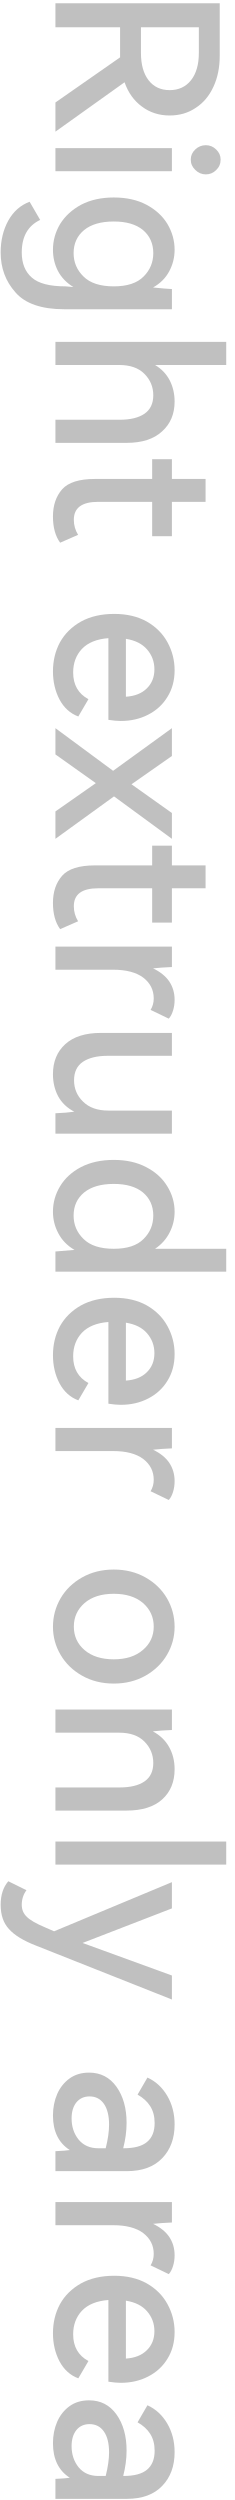
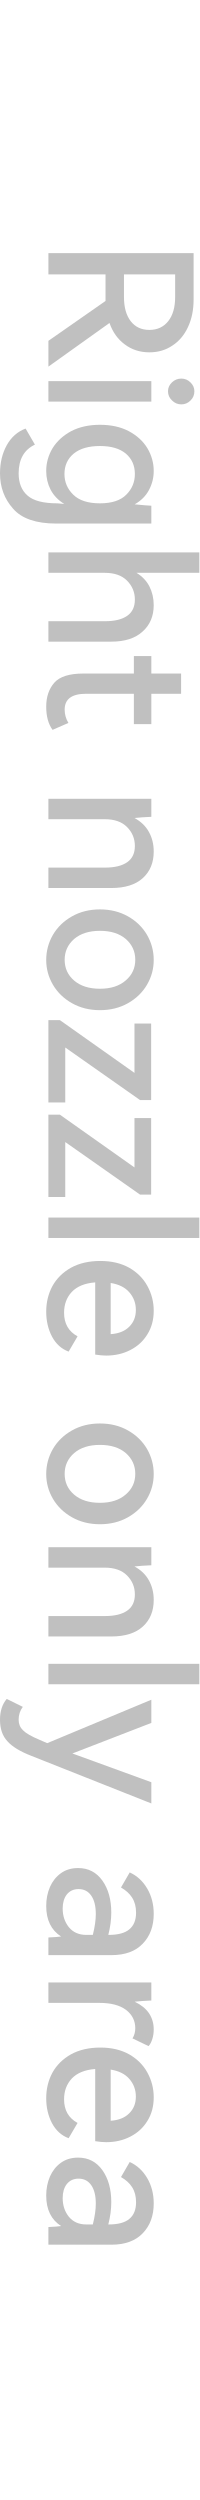
- <svg xmlns="http://www.w3.org/2000/svg" width="25" height="266" viewBox="0 0 25 266" fill="none">
-   <path d="M18.578 260.911C18.578 262.392 18.14 263.586 17.265 264.493C16.389 265.417 15.131 265.878 13.492 265.878L5.897 265.878L5.897 263.753C6.614 263.721 7.123 263.681 7.426 263.633C6.232 262.869 5.635 261.643 5.635 259.956C5.635 259.128 5.786 258.364 6.088 257.663C6.391 256.979 6.829 256.429 7.402 256.015C7.975 255.601 8.668 255.395 9.479 255.395C10.705 255.395 11.677 255.896 12.393 256.899C13.109 257.902 13.468 259.184 13.468 260.744C13.468 261.62 13.348 262.519 13.109 263.442L13.157 263.442C14.287 263.442 15.115 263.22 15.641 262.774C16.182 262.328 16.453 261.659 16.453 260.768C16.453 260.051 16.294 259.446 15.975 258.953C15.673 258.475 15.227 258.069 14.638 257.735L15.688 255.92C16.564 256.318 17.265 256.963 17.79 257.854C18.315 258.746 18.578 259.765 18.578 260.911ZM11.247 263.442C11.486 262.487 11.605 261.651 11.605 260.935C11.605 259.98 11.422 259.239 11.056 258.714C10.689 258.189 10.18 257.926 9.527 257.926C8.938 257.926 8.469 258.141 8.118 258.571C7.784 259.001 7.617 259.566 7.617 260.266C7.617 261.142 7.864 261.89 8.357 262.511C8.867 263.132 9.567 263.442 10.459 263.442L11.247 263.442Z" fill="#C0C0C0" />
-   <path d="M18.578 248.135C18.578 249.217 18.323 250.165 17.814 250.977C17.32 251.789 16.636 252.417 15.76 252.863C14.9 253.309 13.929 253.532 12.847 253.532C12.48 253.532 12.043 253.492 11.533 253.412L11.533 244.72C10.291 244.815 9.352 245.197 8.715 245.866C8.094 246.535 7.784 247.371 7.784 248.374C7.784 249.679 8.325 250.626 9.408 251.215L8.333 253.054C7.473 252.736 6.805 252.131 6.327 251.239C5.865 250.348 5.635 249.353 5.635 248.254C5.635 247.124 5.881 246.097 6.375 245.174C6.884 244.25 7.633 243.51 8.62 242.953C9.607 242.411 10.785 242.141 12.154 242.141C13.492 242.141 14.646 242.411 15.617 242.953C16.588 243.51 17.32 244.242 17.814 245.15C18.323 246.073 18.578 247.068 18.578 248.135ZM16.429 248.039C16.429 247.227 16.166 246.519 15.641 245.914C15.131 245.325 14.383 244.951 13.396 244.791L13.396 250.953C14.351 250.889 15.091 250.594 15.617 250.069C16.158 249.544 16.429 248.867 16.429 248.039Z" fill="#C0C0C0" />
-   <path d="M18.578 239.961C18.578 240.375 18.522 240.757 18.411 241.107C18.299 241.473 18.148 241.76 17.957 241.967L16.023 241.035C16.246 240.669 16.357 240.263 16.357 239.817C16.357 238.91 15.983 238.169 15.235 237.596C14.486 237.039 13.42 236.761 12.035 236.761L5.897 236.761L5.897 234.301L18.292 234.301L18.292 236.474C17.527 236.506 16.859 236.554 16.286 236.617C17.05 236.983 17.623 237.445 18.005 238.002C18.387 238.575 18.578 239.228 18.578 239.961Z" fill="#C0C0C0" />
-   <path d="M18.578 226.044C18.578 227.524 18.14 228.719 17.265 229.626C16.389 230.549 15.131 231.011 13.492 231.011L5.897 231.011L5.897 228.886C6.614 228.854 7.123 228.814 7.426 228.766C6.232 228.002 5.635 226.776 5.635 225.089C5.635 224.261 5.786 223.497 6.088 222.796C6.391 222.111 6.829 221.562 7.402 221.148C7.975 220.734 8.668 220.527 9.479 220.527C10.705 220.527 11.677 221.029 12.393 222.032C13.109 223.035 13.468 224.316 13.468 225.877C13.468 226.752 13.348 227.652 13.109 228.575L13.157 228.575C14.287 228.575 15.115 228.352 15.641 227.907C16.182 227.461 16.453 226.792 16.453 225.901C16.453 225.184 16.294 224.579 15.975 224.086C15.673 223.608 15.227 223.202 14.638 222.868L15.688 221.053C16.564 221.451 17.265 222.096 17.79 222.987C18.315 223.879 18.578 224.898 18.578 226.044ZM11.247 228.575C11.486 227.62 11.605 226.784 11.605 226.068C11.605 225.112 11.422 224.372 11.056 223.847C10.689 223.321 10.18 223.059 9.527 223.059C8.938 223.059 8.469 223.274 8.118 223.704C7.784 224.133 7.617 224.699 7.617 225.399C7.617 226.275 7.864 227.023 8.357 227.644C8.867 228.265 9.567 228.575 10.459 228.575L11.247 228.575Z" fill="#C0C0C0" />
-   <path d="M18.291 210.194L18.291 212.749L3.843 207.018C2.49 206.493 1.527 205.903 0.953 205.251C0.364 204.614 0.07 203.754 0.07 202.672C0.07 201.637 0.34 200.801 0.882 200.164L2.816 201.119C2.482 201.565 2.315 202.083 2.315 202.672C2.315 203.181 2.49 203.603 2.84 203.937C3.174 204.288 3.835 204.67 4.822 205.084L5.753 205.49L18.291 200.26L18.291 203.054L8.786 206.731L18.291 210.194Z" fill="#C0C0C0" />
-   <path d="M5.897 198.397L5.897 195.937L24.07 195.938L24.07 198.397L5.897 198.397Z" fill="#C0C0C0" />
-   <path d="M18.578 188.251C18.578 189.588 18.14 190.655 17.265 191.451C16.389 192.247 15.123 192.645 13.468 192.645L5.897 192.645L5.897 190.185L12.727 190.185C13.874 190.185 14.757 189.97 15.378 189.54C15.999 189.111 16.309 188.458 16.309 187.582C16.309 186.691 15.991 185.926 15.354 185.29C14.733 184.669 13.842 184.358 12.68 184.358L5.897 184.358L5.897 181.898L18.292 181.898L18.292 184.072C17.511 184.103 16.835 184.151 16.262 184.215C17.026 184.629 17.599 185.178 17.981 185.863C18.379 186.563 18.578 187.359 18.578 188.251Z" fill="#C0C0C0" />
-   <path d="M12.106 167C13.364 167 14.486 167.279 15.474 167.836C16.461 168.393 17.225 169.133 17.766 170.057C18.308 170.996 18.578 172.007 18.578 173.09C18.578 174.156 18.308 175.151 17.766 176.075C17.225 176.998 16.461 177.738 15.474 178.296C14.486 178.853 13.364 179.132 12.106 179.132C10.849 179.132 9.726 178.853 8.739 178.296C7.752 177.738 6.988 176.998 6.447 176.075C5.905 175.151 5.635 174.156 5.635 173.09C5.635 172.007 5.905 170.996 6.447 170.057C6.988 169.133 7.752 168.393 8.739 167.836C9.726 167.279 10.849 167 12.106 167ZM12.106 169.579C10.801 169.579 9.766 169.906 9.002 170.558C8.238 171.227 7.856 172.063 7.856 173.066C7.856 174.085 8.238 174.921 9.002 175.573C9.766 176.226 10.801 176.552 12.106 176.552C13.412 176.552 14.447 176.218 15.211 175.549C15.975 174.897 16.357 174.069 16.357 173.066C16.357 172.063 15.975 171.227 15.211 170.558C14.447 169.906 13.412 169.579 12.106 169.579Z" fill="#C0C0C0" />
-   <path d="M18.578 157.593C18.578 158.007 18.522 158.389 18.411 158.74C18.299 159.106 18.148 159.392 17.957 159.599L16.023 158.668C16.246 158.302 16.357 157.896 16.357 157.45C16.357 156.543 15.983 155.802 15.235 155.229C14.486 154.672 13.42 154.393 12.035 154.393L5.897 154.393L5.897 151.934L18.292 151.934L18.292 154.107C17.527 154.139 16.859 154.186 16.286 154.25C17.05 154.616 17.623 155.078 18.005 155.635C18.387 156.208 18.578 156.861 18.578 157.593Z" fill="#C0C0C0" />
-   <path d="M18.578 144.076C18.578 145.159 18.323 146.106 17.814 146.918C17.32 147.73 16.636 148.359 15.76 148.805C14.9 149.25 13.929 149.473 12.847 149.473C12.48 149.473 12.043 149.433 11.533 149.354L11.533 140.661C10.291 140.757 9.352 141.139 8.715 141.807C8.094 142.476 7.784 143.312 7.784 144.315C7.784 145.62 8.325 146.568 9.408 147.157L8.333 148.996C7.473 148.677 6.805 148.072 6.327 147.181C5.865 146.289 5.635 145.294 5.635 144.196C5.635 143.065 5.881 142.038 6.375 141.115C6.884 140.192 7.633 139.451 8.62 138.894C9.607 138.353 10.785 138.082 12.154 138.082C13.492 138.082 14.646 138.353 15.617 138.894C16.588 139.451 17.32 140.184 17.814 141.091C18.323 142.014 18.578 143.009 18.578 144.076ZM16.429 143.981C16.429 143.169 16.166 142.46 15.641 141.855C15.131 141.266 14.383 140.892 13.396 140.733L13.396 146.894C14.351 146.83 15.091 146.536 15.617 146.011C16.158 145.485 16.429 144.809 16.429 143.981Z" fill="#C0C0C0" />
-   <path d="M24.07 132.871L24.07 135.307L5.897 135.307L5.897 133.158C6.979 133.078 7.656 133.022 7.927 132.99C7.163 132.545 6.589 131.955 6.207 131.223C5.825 130.507 5.634 129.743 5.634 128.931C5.634 127.959 5.889 127.052 6.398 126.208C6.908 125.364 7.648 124.688 8.619 124.178C9.606 123.669 10.769 123.414 12.106 123.414C13.427 123.414 14.574 123.669 15.545 124.178C16.532 124.688 17.28 125.364 17.79 126.208C18.315 127.052 18.578 127.959 18.578 128.931C18.578 129.711 18.403 130.443 18.052 131.128C17.702 131.828 17.185 132.409 16.5 132.871L24.07 132.871ZM7.831 129.337C7.831 130.308 8.181 131.136 8.882 131.82C9.583 132.521 10.657 132.871 12.106 132.871C13.539 132.871 14.598 132.521 15.282 131.82C15.967 131.136 16.309 130.308 16.309 129.337C16.309 128.318 15.943 127.498 15.21 126.877C14.478 126.272 13.443 125.969 12.106 125.969C10.753 125.969 9.702 126.272 8.954 126.877C8.205 127.498 7.831 128.318 7.831 129.337Z" fill="#C0C0C0" />
-   <path d="M18.291 118.165L18.291 120.625L5.897 120.625L5.897 118.452C6.693 118.42 7.361 118.364 7.903 118.285C7.139 117.887 6.565 117.337 6.183 116.637C5.817 115.936 5.634 115.156 5.634 114.296C5.634 112.959 6.072 111.892 6.948 111.096C7.823 110.3 9.089 109.902 10.745 109.902L18.291 109.902L18.291 112.338L11.461 112.338C10.331 112.338 9.447 112.553 8.81 112.983C8.189 113.413 7.879 114.066 7.879 114.941C7.879 115.833 8.197 116.589 8.834 117.21C9.471 117.847 10.37 118.165 11.533 118.165L18.291 118.165Z" fill="#C0C0C0" />
-   <path d="M18.578 106.379C18.578 106.792 18.522 107.175 18.411 107.525C18.299 107.891 18.148 108.178 17.957 108.385L16.023 107.453C16.246 107.087 16.357 106.681 16.357 106.235C16.357 105.328 15.983 104.587 15.235 104.014C14.486 103.457 13.42 103.178 12.035 103.178L5.897 103.178L5.897 100.719L18.292 100.719L18.292 102.892C17.527 102.924 16.859 102.972 16.286 103.035C17.05 103.401 17.623 103.863 18.005 104.42C18.387 104.993 18.578 105.646 18.578 106.379Z" fill="#C0C0C0" />
-   <path d="M6.398 98.86C5.889 98.16 5.634 97.228 5.634 96.066C5.634 94.888 5.96 93.925 6.613 93.177C7.266 92.444 8.428 92.078 10.1 92.078L16.189 92.078L16.189 89.977L18.291 89.977L18.291 92.078L21.873 92.078L21.873 94.514L18.291 94.514L18.291 98.168L16.189 98.168L16.189 94.514L10.434 94.514C8.715 94.514 7.855 95.151 7.855 96.424C7.855 96.998 8.006 97.531 8.309 98.024L6.398 98.86Z" fill="#C0C0C0" />
-   <path d="M13.992 83.447L18.291 86.504L18.291 89.25L12.13 84.736L5.897 89.25L5.897 86.336L10.195 83.327L5.897 80.271L5.897 77.477L12.034 82.014L18.291 77.477L18.291 80.438L13.992 83.447Z" fill="#C0C0C0" />
-   <path d="M18.578 71.314C18.578 72.397 18.323 73.344 17.814 74.156C17.32 74.968 16.636 75.597 15.76 76.043C14.9 76.489 13.929 76.712 12.847 76.712C12.48 76.712 12.043 76.672 11.533 76.592L11.533 67.9C10.291 67.995 9.352 68.377 8.715 69.046C8.094 69.714 7.784 70.55 7.784 71.553C7.784 72.859 8.325 73.806 9.408 74.395L8.333 76.234C7.473 75.915 6.805 75.311 6.327 74.419C5.865 73.527 5.635 72.532 5.635 71.434C5.635 70.303 5.881 69.277 6.375 68.353C6.884 67.43 7.633 66.689 8.62 66.132C9.607 65.591 10.785 65.32 12.154 65.32C13.492 65.32 14.646 65.591 15.617 66.132C16.588 66.689 17.32 67.422 17.814 68.329C18.323 69.253 18.578 70.248 18.578 71.314ZM16.429 71.219C16.429 70.407 16.166 69.698 15.641 69.094C15.131 68.504 14.383 68.13 13.396 67.971L13.396 74.132C14.351 74.069 15.091 73.774 15.617 73.249C16.158 72.723 16.429 72.047 16.429 71.219Z" fill="#C0C0C0" />
-   <path d="M6.398 57.743C5.889 57.043 5.634 56.111 5.634 54.949C5.634 53.771 5.96 52.808 6.613 52.059C7.266 51.327 8.428 50.961 10.1 50.961L16.189 50.961L16.189 48.859L18.291 48.859L18.291 50.961L21.873 50.961L21.873 53.397L18.291 53.397L18.291 57.051L16.189 57.051L16.189 53.397L10.434 53.397C8.715 53.397 7.855 54.034 7.855 55.307C7.855 55.88 8.006 56.414 8.309 56.907L6.398 57.743Z" fill="#C0C0C0" />
-   <path d="M18.578 42.727C18.578 44.049 18.132 45.108 17.24 45.904C16.365 46.715 15.107 47.121 13.467 47.121L5.897 47.121L5.897 44.662L12.727 44.662C13.873 44.662 14.757 44.447 15.378 44.017C15.998 43.587 16.309 42.934 16.309 42.059C16.309 41.167 15.991 40.403 15.354 39.766C14.733 39.145 13.841 38.835 12.679 38.835L5.897 38.835L5.897 36.375L24.07 36.375L24.07 38.835L16.5 38.835C17.185 39.249 17.702 39.79 18.052 40.459C18.403 41.143 18.578 41.9 18.578 42.727Z" fill="#C0C0C0" />
-   <path d="M18.292 32.904L6.853 32.904C4.417 32.904 2.681 32.307 1.647 31.113C0.596 29.935 0.07 28.518 0.07 26.863C0.07 25.589 0.341 24.459 0.882 23.471C1.424 22.5 2.18 21.832 3.151 21.465L4.273 23.4C2.968 24.021 2.315 25.175 2.315 26.863C2.315 28.025 2.673 28.916 3.39 29.537C4.09 30.158 5.284 30.469 6.972 30.469L7.808 30.54C7.075 30.095 6.526 29.521 6.16 28.821C5.81 28.136 5.635 27.388 5.635 26.576C5.635 25.605 5.889 24.689 6.399 23.83C6.924 22.986 7.672 22.301 8.644 21.776C9.631 21.266 10.785 21.012 12.106 21.012C13.444 21.012 14.598 21.266 15.569 21.776C16.556 22.301 17.305 22.986 17.814 23.83C18.323 24.689 18.578 25.605 18.578 26.576C18.578 27.388 18.387 28.152 18.005 28.869C17.623 29.585 17.05 30.158 16.286 30.588C17.209 30.683 17.878 30.739 18.292 30.755L18.292 32.904ZM7.832 26.934C7.832 27.905 8.182 28.733 8.882 29.418C9.583 30.118 10.658 30.469 12.106 30.469C13.539 30.469 14.598 30.118 15.283 29.418C15.967 28.733 16.309 27.905 16.309 26.934C16.309 25.915 15.943 25.095 15.211 24.474C14.479 23.869 13.444 23.567 12.106 23.567C10.753 23.567 9.702 23.869 8.954 24.474C8.206 25.095 7.832 25.915 7.832 26.934Z" fill="#C0C0C0" />
-   <path d="M20.297 16.978C20.297 16.564 20.457 16.205 20.775 15.903C21.093 15.601 21.468 15.449 21.898 15.449C22.327 15.449 22.694 15.601 22.996 15.903C23.314 16.205 23.474 16.564 23.474 16.978C23.474 17.423 23.314 17.797 22.996 18.1C22.694 18.402 22.327 18.554 21.898 18.554C21.468 18.554 21.093 18.395 20.775 18.076C20.457 17.774 20.297 17.407 20.297 16.978ZM5.897 18.219L5.897 15.76L18.291 15.76L18.291 18.219L5.897 18.219Z" fill="#C0C0C0" />
-   <path d="M5.898 14.008L5.898 10.903L12.776 6.103L12.776 5.912L12.776 2.903L5.898 2.903L5.898 0.348L23.379 0.348L23.379 5.936C23.379 7.178 23.156 8.276 22.71 9.231C22.265 10.203 21.636 10.951 20.824 11.476C20.028 12.018 19.104 12.288 18.053 12.288C16.923 12.288 15.936 11.97 15.092 11.333C14.248 10.712 13.636 9.852 13.253 8.754L5.898 14.008ZM21.158 2.903L14.997 2.903L14.997 5.625C14.997 6.867 15.267 7.838 15.809 8.539C16.35 9.239 17.098 9.59 18.053 9.59C19.009 9.59 19.765 9.239 20.322 8.539C20.879 7.838 21.158 6.867 21.158 5.625L21.158 2.903Z" fill="#C0C0C0" />
+ <svg xmlns="http://www.w3.org/2000/svg" width="24" height="301" viewBox="0 0 24 301" fill="none">
+   <path d="M18.508 265.294C18.508 266.774 18.07 267.969 17.194 268.876C16.319 269.799 15.061 270.261 13.421 270.261L5.827 270.261L5.827 268.136C6.543 268.104 7.053 268.064 7.355 268.016C6.161 267.252 5.564 266.026 5.564 264.339C5.564 263.511 5.716 262.747 6.018 262.046C6.321 261.361 6.758 260.812 7.332 260.398C7.905 259.984 8.597 259.777 9.409 259.777C10.635 259.777 11.606 260.279 12.323 261.282C13.039 262.285 13.397 263.566 13.397 265.127C13.397 266.002 13.278 266.902 13.039 267.825L13.087 267.825C14.217 267.825 15.045 267.602 15.57 267.157C16.112 266.711 16.382 266.042 16.382 265.151C16.382 264.434 16.223 263.829 15.905 263.336C15.602 262.858 15.156 262.452 14.568 262.118L15.618 260.303C16.494 260.701 17.194 261.346 17.72 262.237C18.245 263.129 18.508 264.148 18.508 265.294ZM11.176 267.825C11.415 266.87 11.535 266.034 11.535 265.318C11.535 264.362 11.351 263.622 10.985 263.097C10.619 262.571 10.11 262.309 9.457 262.309C8.868 262.309 8.398 262.524 8.048 262.954C7.714 263.383 7.546 263.949 7.546 264.649C7.546 265.525 7.793 266.273 8.287 266.894C8.796 267.515 9.497 267.825 10.388 267.825L11.176 267.825Z" fill="#C0C0C0" />
+   <path d="M18.508 252.521C18.508 253.604 18.253 254.551 17.744 255.363C17.25 256.175 16.566 256.804 15.69 257.25C14.83 257.696 13.859 257.919 12.776 257.919C12.41 257.919 11.972 257.879 11.463 257.799L11.463 249.106C10.221 249.202 9.282 249.584 8.645 250.253C8.024 250.921 7.714 251.757 7.714 252.76C7.714 254.066 8.255 255.013 9.338 255.602L8.263 257.441C7.403 257.123 6.734 256.518 6.257 255.626C5.795 254.734 5.564 253.739 5.564 252.641C5.564 251.511 5.811 250.484 6.305 249.56C6.814 248.637 7.562 247.897 8.549 247.339C9.537 246.798 10.715 246.527 12.084 246.527C13.421 246.527 14.575 246.798 15.547 247.339C16.518 247.897 17.25 248.629 17.744 249.536C18.253 250.46 18.508 251.455 18.508 252.521ZM16.358 252.426C16.358 251.614 16.096 250.906 15.57 250.301C15.061 249.711 14.313 249.337 13.326 249.178L13.326 255.339C14.281 255.276 15.021 254.981 15.547 254.456C16.088 253.93 16.358 253.254 16.358 252.426Z" fill="#C0C0C0" />
+   <path d="M18.508 244.347C18.508 244.761 18.452 245.143 18.341 245.494C18.229 245.86 18.078 246.146 17.887 246.353L15.953 245.422C16.175 245.056 16.287 244.65 16.287 244.204C16.287 243.297 15.913 242.556 15.165 241.983C14.416 241.426 13.35 241.147 11.964 241.147L5.827 241.147L5.827 238.687L18.221 238.687L18.221 240.861C17.457 240.893 16.788 240.94 16.215 241.004C16.979 241.37 17.553 241.832 17.935 242.389C18.317 242.962 18.508 243.615 18.508 244.347Z" fill="#C0C0C0" />
+   <path d="M18.508 230.431C18.508 231.911 18.07 233.105 17.194 234.013C16.319 234.936 15.061 235.398 13.421 235.398L5.827 235.398L5.827 233.272C6.543 233.241 7.053 233.201 7.355 233.153C6.161 232.389 5.564 231.163 5.564 229.475C5.564 228.647 5.716 227.883 6.018 227.183C6.321 226.498 6.758 225.949 7.332 225.535C7.905 225.121 8.597 224.914 9.409 224.914C10.635 224.914 11.606 225.416 12.323 226.419C13.039 227.422 13.397 228.703 13.397 230.263C13.397 231.139 13.278 232.039 13.039 232.962L13.087 232.962C14.217 232.962 15.045 232.739 15.57 232.293C16.112 231.848 16.382 231.179 16.382 230.287C16.382 229.571 16.223 228.966 15.905 228.472C15.602 227.995 15.156 227.589 14.568 227.254L15.618 225.439C16.494 225.837 17.194 226.482 17.72 227.374C18.245 228.265 18.508 229.284 18.508 230.431ZM11.176 232.962C11.415 232.007 11.535 231.171 11.535 230.454C11.535 229.499 11.351 228.759 10.985 228.234C10.619 227.708 10.11 227.445 9.457 227.445C8.868 227.445 8.398 227.66 8.048 228.09C7.714 228.52 7.546 229.085 7.546 229.786C7.546 230.661 7.793 231.41 8.287 232.031C8.796 232.652 9.497 232.962 10.388 232.962L11.176 232.962Z" fill="#C0C0C0" />
+   <path d="M18.221 214.581L18.221 217.136L3.773 211.405C2.419 210.879 1.456 210.29 0.883 209.637C0.294 209.001 -0 208.141 -0 207.058C-0 206.023 0.27 205.188 0.811 204.551L2.746 205.506C2.412 205.952 2.244 206.469 2.244 207.058C2.244 207.568 2.419 207.99 2.77 208.324C3.104 208.674 3.765 209.056 4.752 209.47L5.683 209.876L18.221 204.646L18.221 207.44L8.716 211.118L18.221 214.581Z" fill="#C0C0C0" />
+   <path d="M5.827 202.784L5.827 200.324L24 200.324L24 202.784L5.827 202.784Z" fill="#C0C0C0" />
+   <path d="M18.508 192.637C18.508 193.975 18.07 195.042 17.194 195.838C16.319 196.634 15.053 197.032 13.397 197.032L5.827 197.032L5.827 194.572L12.657 194.572C13.803 194.572 14.687 194.357 15.308 193.927C15.929 193.497 16.239 192.844 16.239 191.969C16.239 191.077 15.921 190.313 15.284 189.676C14.663 189.055 13.771 188.745 12.609 188.745L5.827 188.745L5.827 186.285L18.221 186.285L18.221 188.458C17.441 188.49 16.765 188.538 16.191 188.602C16.956 189.016 17.529 189.565 17.911 190.249C18.309 190.95 18.508 191.746 18.508 192.637Z" fill="#C0C0C0" />
+   <path d="M12.036 171.387C13.294 171.387 14.416 171.665 15.403 172.223C16.39 172.78 17.155 173.52 17.696 174.443C18.237 175.383 18.508 176.394 18.508 177.476C18.508 178.543 18.237 179.538 17.696 180.461C17.155 181.385 16.39 182.125 15.403 182.682C14.416 183.24 13.294 183.518 12.036 183.518C10.778 183.518 9.656 183.24 8.669 182.682C7.682 182.125 6.918 181.385 6.376 180.461C5.835 179.538 5.564 178.543 5.564 177.476C5.564 176.394 5.835 175.383 6.376 174.443C6.918 173.52 7.682 172.78 8.669 172.223C9.656 171.665 10.778 171.387 12.036 171.387ZM12.036 173.966C10.731 173.966 9.696 174.292 8.932 174.945C8.167 175.614 7.785 176.449 7.785 177.452C7.785 178.471 8.167 179.307 8.932 179.96C9.696 180.613 10.731 180.939 12.036 180.939C13.342 180.939 14.376 180.605 15.141 179.936C15.905 179.283 16.287 178.455 16.287 177.452C16.287 176.449 15.905 175.614 15.141 174.945C14.376 174.292 13.342 173.966 12.036 173.966Z" fill="#C0C0C0" />
+   <path d="M18.508 157.814C18.508 158.897 18.253 159.844 17.744 160.656C17.25 161.468 16.566 162.097 15.69 162.543C14.83 162.989 13.859 163.212 12.776 163.212C12.41 163.212 11.972 163.172 11.463 163.092L11.463 154.399C10.221 154.495 9.282 154.877 8.645 155.546C8.024 156.214 7.714 157.05 7.714 158.053C7.714 159.359 8.255 160.306 9.338 160.895L8.263 162.734C7.403 162.416 6.734 161.811 6.257 160.919C5.795 160.027 5.564 159.032 5.564 157.934C5.564 156.803 5.811 155.777 6.305 154.853C6.814 153.93 7.562 153.189 8.549 152.632C9.537 152.091 10.715 151.82 12.084 151.82C13.421 151.82 14.575 152.091 15.547 152.632C16.518 153.189 17.25 153.922 17.744 154.829C18.253 155.753 18.508 156.748 18.508 157.814ZM16.358 157.719C16.358 156.907 16.096 156.198 15.57 155.594C15.061 155.004 14.313 154.63 13.326 154.471L13.326 160.632C14.281 160.569 15.021 160.274 15.547 159.749C16.088 159.223 16.358 158.547 16.358 157.719Z" fill="#C0C0C0" />
+   <path d="M5.827 149.053L5.827 146.594L24 146.594L24 149.053L5.827 149.053Z" fill="#C0C0C0" />
+   <path d="M18.197 143.831L16.86 143.831L7.857 137.503L7.857 144.118L5.827 144.118L5.827 134.207L7.212 134.207L16.191 140.559L16.191 134.613L18.197 134.613L18.197 143.831Z" fill="#C0C0C0" />
+   <path d="M18.197 132.448L16.86 132.448L7.857 126.12L7.857 132.735L5.827 132.735L5.827 122.824L7.212 122.824L16.191 129.177L16.191 123.23L18.197 123.23L18.197 132.448Z" fill="#C0C0C0" />
+   <path d="M12.036 109.492C13.294 109.492 14.416 109.771 15.403 110.328C16.39 110.885 17.155 111.626 17.696 112.549C18.237 113.488 18.508 114.499 18.508 115.582C18.508 116.649 18.237 117.644 17.696 118.567C17.155 119.49 16.39 120.231 15.403 120.788C14.416 121.345 13.294 121.624 12.036 121.624C10.778 121.624 9.656 121.345 8.669 120.788C7.682 120.231 6.918 119.49 6.376 118.567C5.835 117.644 5.564 116.649 5.564 115.582C5.564 114.499 5.835 113.488 6.376 112.549C6.918 111.626 7.682 110.885 8.669 110.328C9.656 109.771 10.778 109.492 12.036 109.492ZM12.036 112.071C10.731 112.071 9.696 112.398 8.932 113.05C8.167 113.719 7.785 114.555 7.785 115.558C7.785 116.577 8.167 117.413 8.932 118.065C9.696 118.718 10.731 119.045 12.036 119.045C13.342 119.045 14.376 118.71 15.141 118.042C15.905 117.389 16.287 116.561 16.287 115.558C16.287 114.555 15.905 113.719 15.141 113.05C14.376 112.398 13.342 112.071 12.036 112.071Z" fill="#C0C0C0" />
+   <path d="M18.508 102.524C18.508 103.862 18.07 104.928 17.194 105.724C16.319 106.52 15.053 106.918 13.397 106.918L5.827 106.918L5.827 104.459L12.657 104.459C13.803 104.459 14.687 104.244 15.308 103.814C15.929 103.384 16.239 102.731 16.239 101.856C16.239 100.964 15.921 100.2 15.284 99.563C14.663 98.942 13.771 98.632 12.609 98.632L5.827 98.632L5.827 96.172L18.221 96.172L18.221 98.345C17.441 98.377 16.765 98.425 16.191 98.488C16.956 98.902 17.529 99.451 17.911 100.136C18.309 100.837 18.508 101.633 18.508 102.524Z" fill="#C0C0C0" />
+   <path d="M6.328 87.876C5.818 87.175 5.564 86.244 5.564 85.082C5.564 83.904 5.89 82.941 6.543 82.192C7.196 81.46 8.358 81.094 10.029 81.094L16.119 81.094L16.119 78.992L18.221 78.992L18.221 81.094L21.803 81.094L21.803 83.53L18.221 83.53L18.221 87.183L16.119 87.183L16.119 83.53L10.364 83.53C8.644 83.53 7.785 84.166 7.785 85.44C7.785 86.013 7.936 86.546 8.238 87.04L6.328 87.876Z" fill="#C0C0C0" />
+   <path d="M18.507 72.86C18.507 74.182 18.062 75.24 17.17 76.036C16.294 76.848 15.037 77.254 13.397 77.254L5.827 77.254L5.827 74.794L12.656 74.794C13.803 74.794 14.686 74.58 15.307 74.15C15.928 73.72 16.239 73.067 16.239 72.192C16.239 71.3 15.92 70.536 15.283 69.899C14.662 69.278 13.771 68.968 12.609 68.968L5.827 68.968L5.827 66.508L24 66.508L24 68.968L16.43 68.968C17.114 69.382 17.632 69.923 17.982 70.591C18.332 71.276 18.507 72.032 18.507 72.86Z" fill="#C0C0C0" />
+   <path d="M18.221 63.037L6.782 63.037C4.346 63.037 2.611 62.44 1.576 61.246C0.525 60.068 5.48175e-05 58.651 5.48899e-05 56.995C5.49456e-05 55.722 0.271 54.591 0.812 53.604C1.353 52.633 2.11 51.964 3.081 51.598L4.203 53.533C2.898 54.154 2.245 55.308 2.245 56.995C2.245 58.158 2.603 59.049 3.32 59.67C4.02 60.291 5.214 60.601 6.902 60.601L7.737 60.673C7.005 60.227 6.456 59.654 6.09 58.954C5.739 58.269 5.564 57.521 5.564 56.709C5.564 55.738 5.819 54.822 6.329 53.962C6.854 53.119 7.602 52.434 8.573 51.909C9.56 51.399 10.715 51.145 12.036 51.145C13.373 51.145 14.528 51.399 15.499 51.909C16.486 52.434 17.234 53.119 17.744 53.962C18.253 54.822 18.508 55.738 18.508 56.709C18.508 57.521 18.317 58.285 17.935 59.001C17.553 59.718 16.979 60.291 16.215 60.721C17.139 60.816 17.807 60.872 18.221 60.888L18.221 63.037ZM7.761 57.067C7.761 58.038 8.112 58.866 8.812 59.551C9.513 60.251 10.587 60.601 12.036 60.601C13.469 60.601 14.528 60.251 15.212 59.551C15.897 58.866 16.239 58.038 16.239 57.067C16.239 56.048 15.873 55.228 15.141 54.607C14.408 54.002 13.373 53.7 12.036 53.7C10.683 53.7 9.632 54.002 8.884 54.607C8.136 55.228 7.761 56.048 7.761 57.067Z" fill="#C0C0C0" />
+   <path d="M20.227 47.11C20.227 46.697 20.386 46.338 20.705 46.036C21.023 45.733 21.397 45.582 21.827 45.582C22.257 45.582 22.623 45.733 22.926 46.036C23.244 46.338 23.403 46.697 23.403 47.11C23.403 47.556 23.244 47.93 22.926 48.233C22.623 48.535 22.257 48.687 21.827 48.687C21.397 48.687 21.023 48.527 20.705 48.209C20.386 47.906 20.227 47.54 20.227 47.11ZM5.827 48.352L5.827 45.892L18.221 45.892L18.221 48.352L5.827 48.352Z" fill="#C0C0C0" />
+   <path d="M5.828 44.14L5.828 41.036L12.705 36.236L12.705 36.045L12.705 33.036L5.828 33.036L5.828 30.48L23.309 30.48L23.309 36.069C23.309 37.31 23.086 38.409 22.64 39.364C22.194 40.335 21.565 41.084 20.753 41.609C19.957 42.15 19.034 42.421 17.983 42.421C16.853 42.421 15.866 42.102 15.022 41.466C14.178 40.845 13.565 39.985 13.183 38.887L5.828 44.14ZM21.088 33.036L14.926 33.036L14.926 35.758C14.926 37 15.197 37.971 15.738 38.672C16.28 39.372 17.028 39.722 17.983 39.722C18.938 39.722 19.695 39.372 20.252 38.672C20.809 37.971 21.088 37 21.088 35.758L21.088 33.036Z" fill="#C0C0C0" />
</svg>
